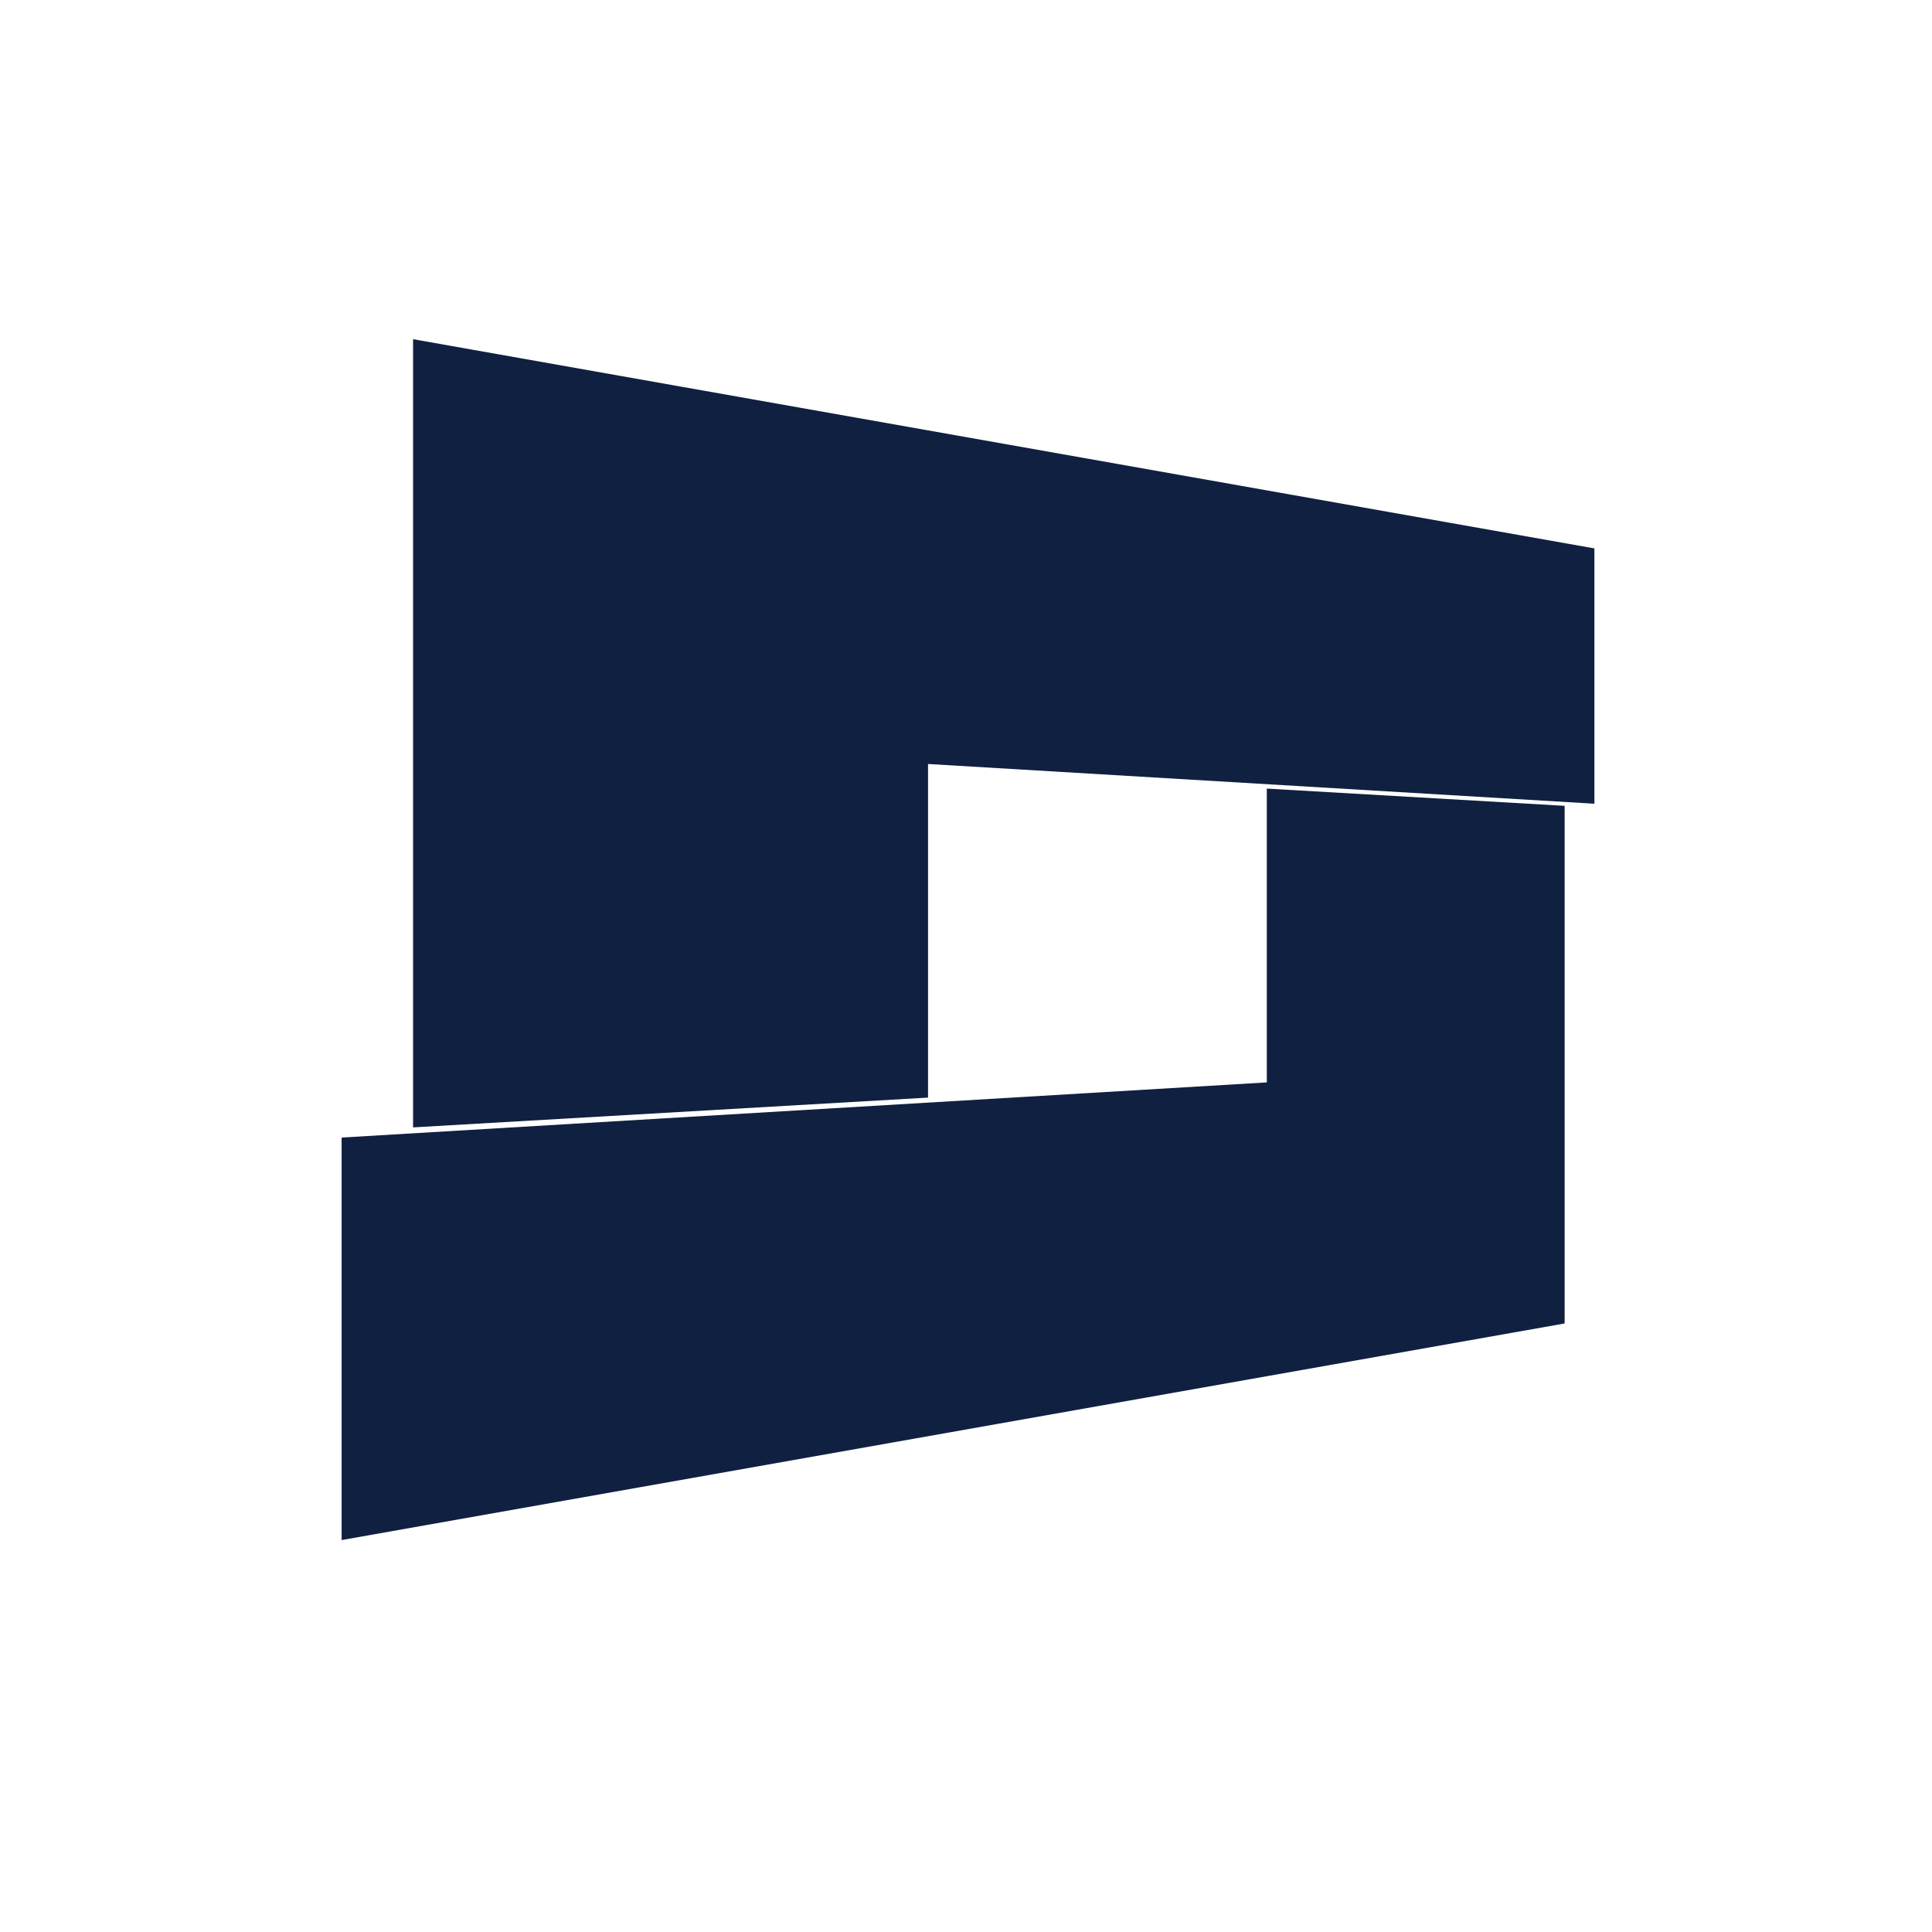
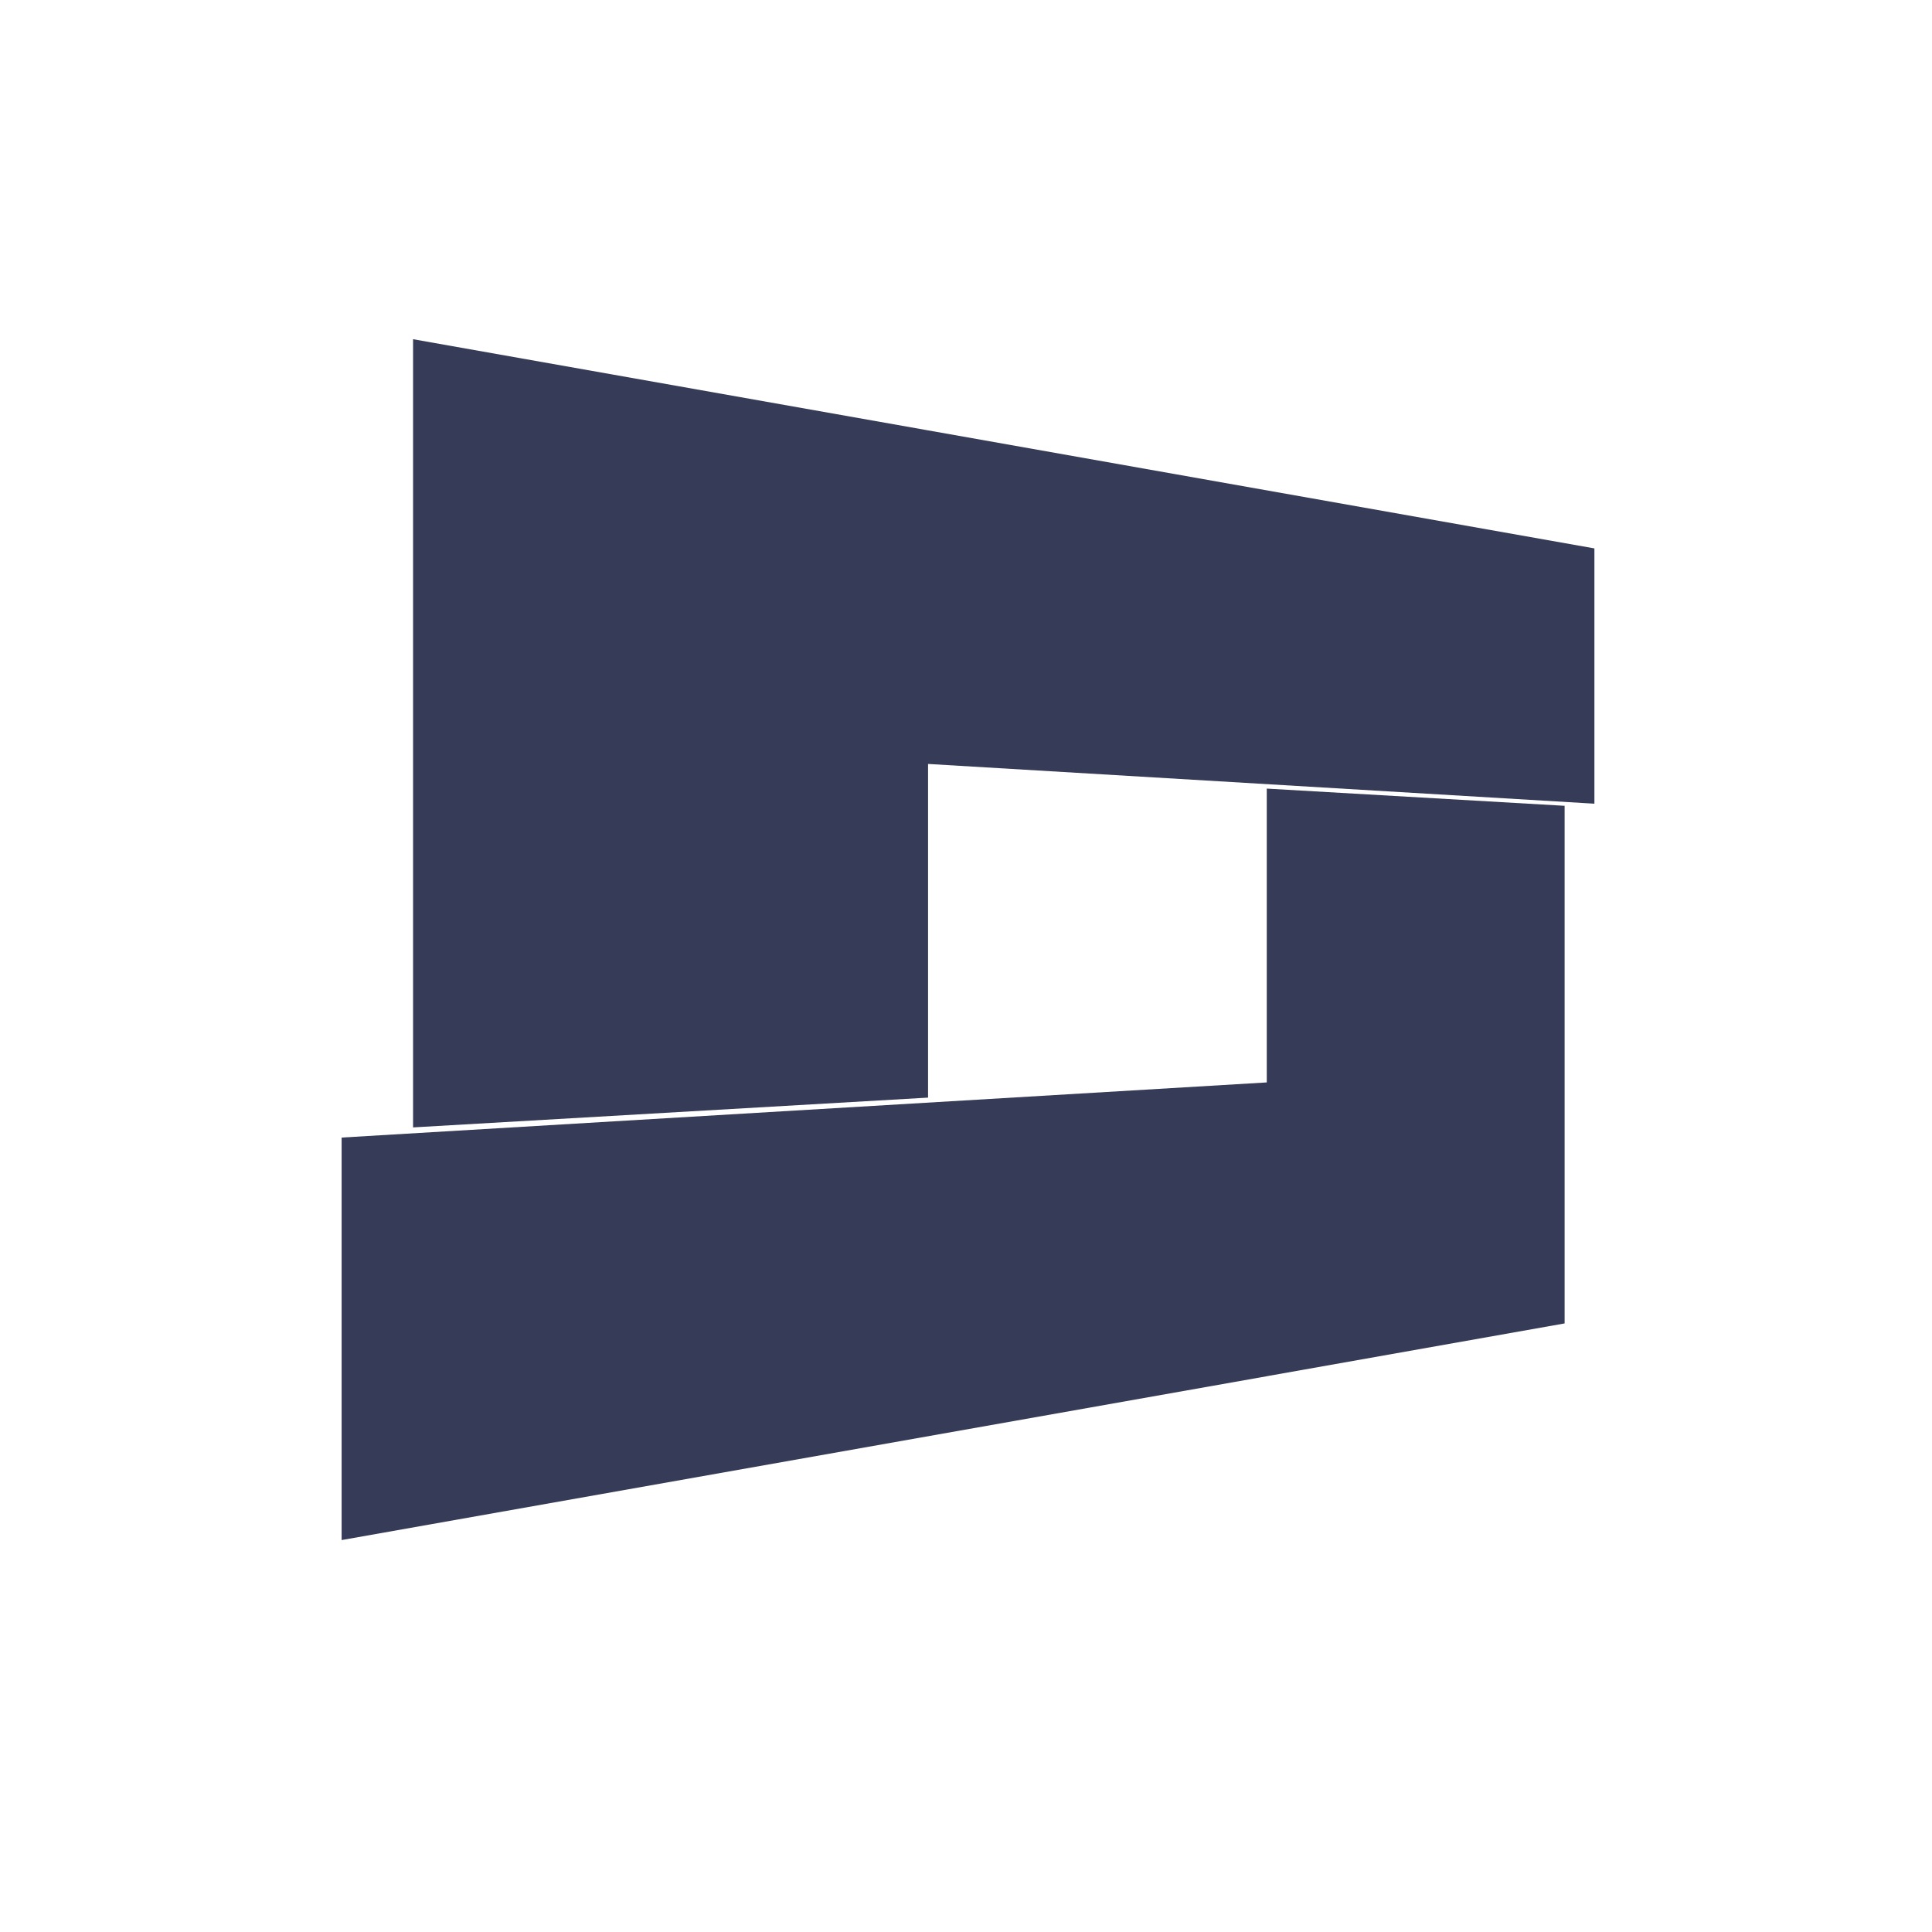
<svg xmlns="http://www.w3.org/2000/svg" version="1.1" id="レイヤー_1" x="0px" y="0px" viewBox="0 0 1920 1920" style="enable-background:new 0 0 1920 1920;" xml:space="preserve">
  <style type="text/css">
- 	.st0{fill:#102040;}
+ 	.st0{fill:#363C58;}
</style>
-   <polygon class="st0" points="1584.5,545 922.26,427.71 921.18,427.52 410.51,337.08 410.51,1120.39 922.26,1090.78 922.26,759.25   1584.5,798.73 " />
-   <polygon class="st0" points="1258.94,783.7 1258.94,1075.68 339.5,1130.5 339.5,1530.5 1258.94,1367.66 1259.78,1367.51   1554.92,1315.24 1554.92,800.83 " />
+   <polygon class="st0" points="1584.5,545 922.3,427.7 921.2,427.5 410.5,337.1 410.5,1120.4 922.3,1090.8 922.3,759.2 1584.5,798.7   " />
+   <polygon class="st0" points="1258.9,783.7 1258.9,1075.7 339.5,1130.5 339.5,1530.5 1258.9,1367.7 1259.8,1367.5 1554.9,1315.2   1554.9,800.8 " />
</svg>
